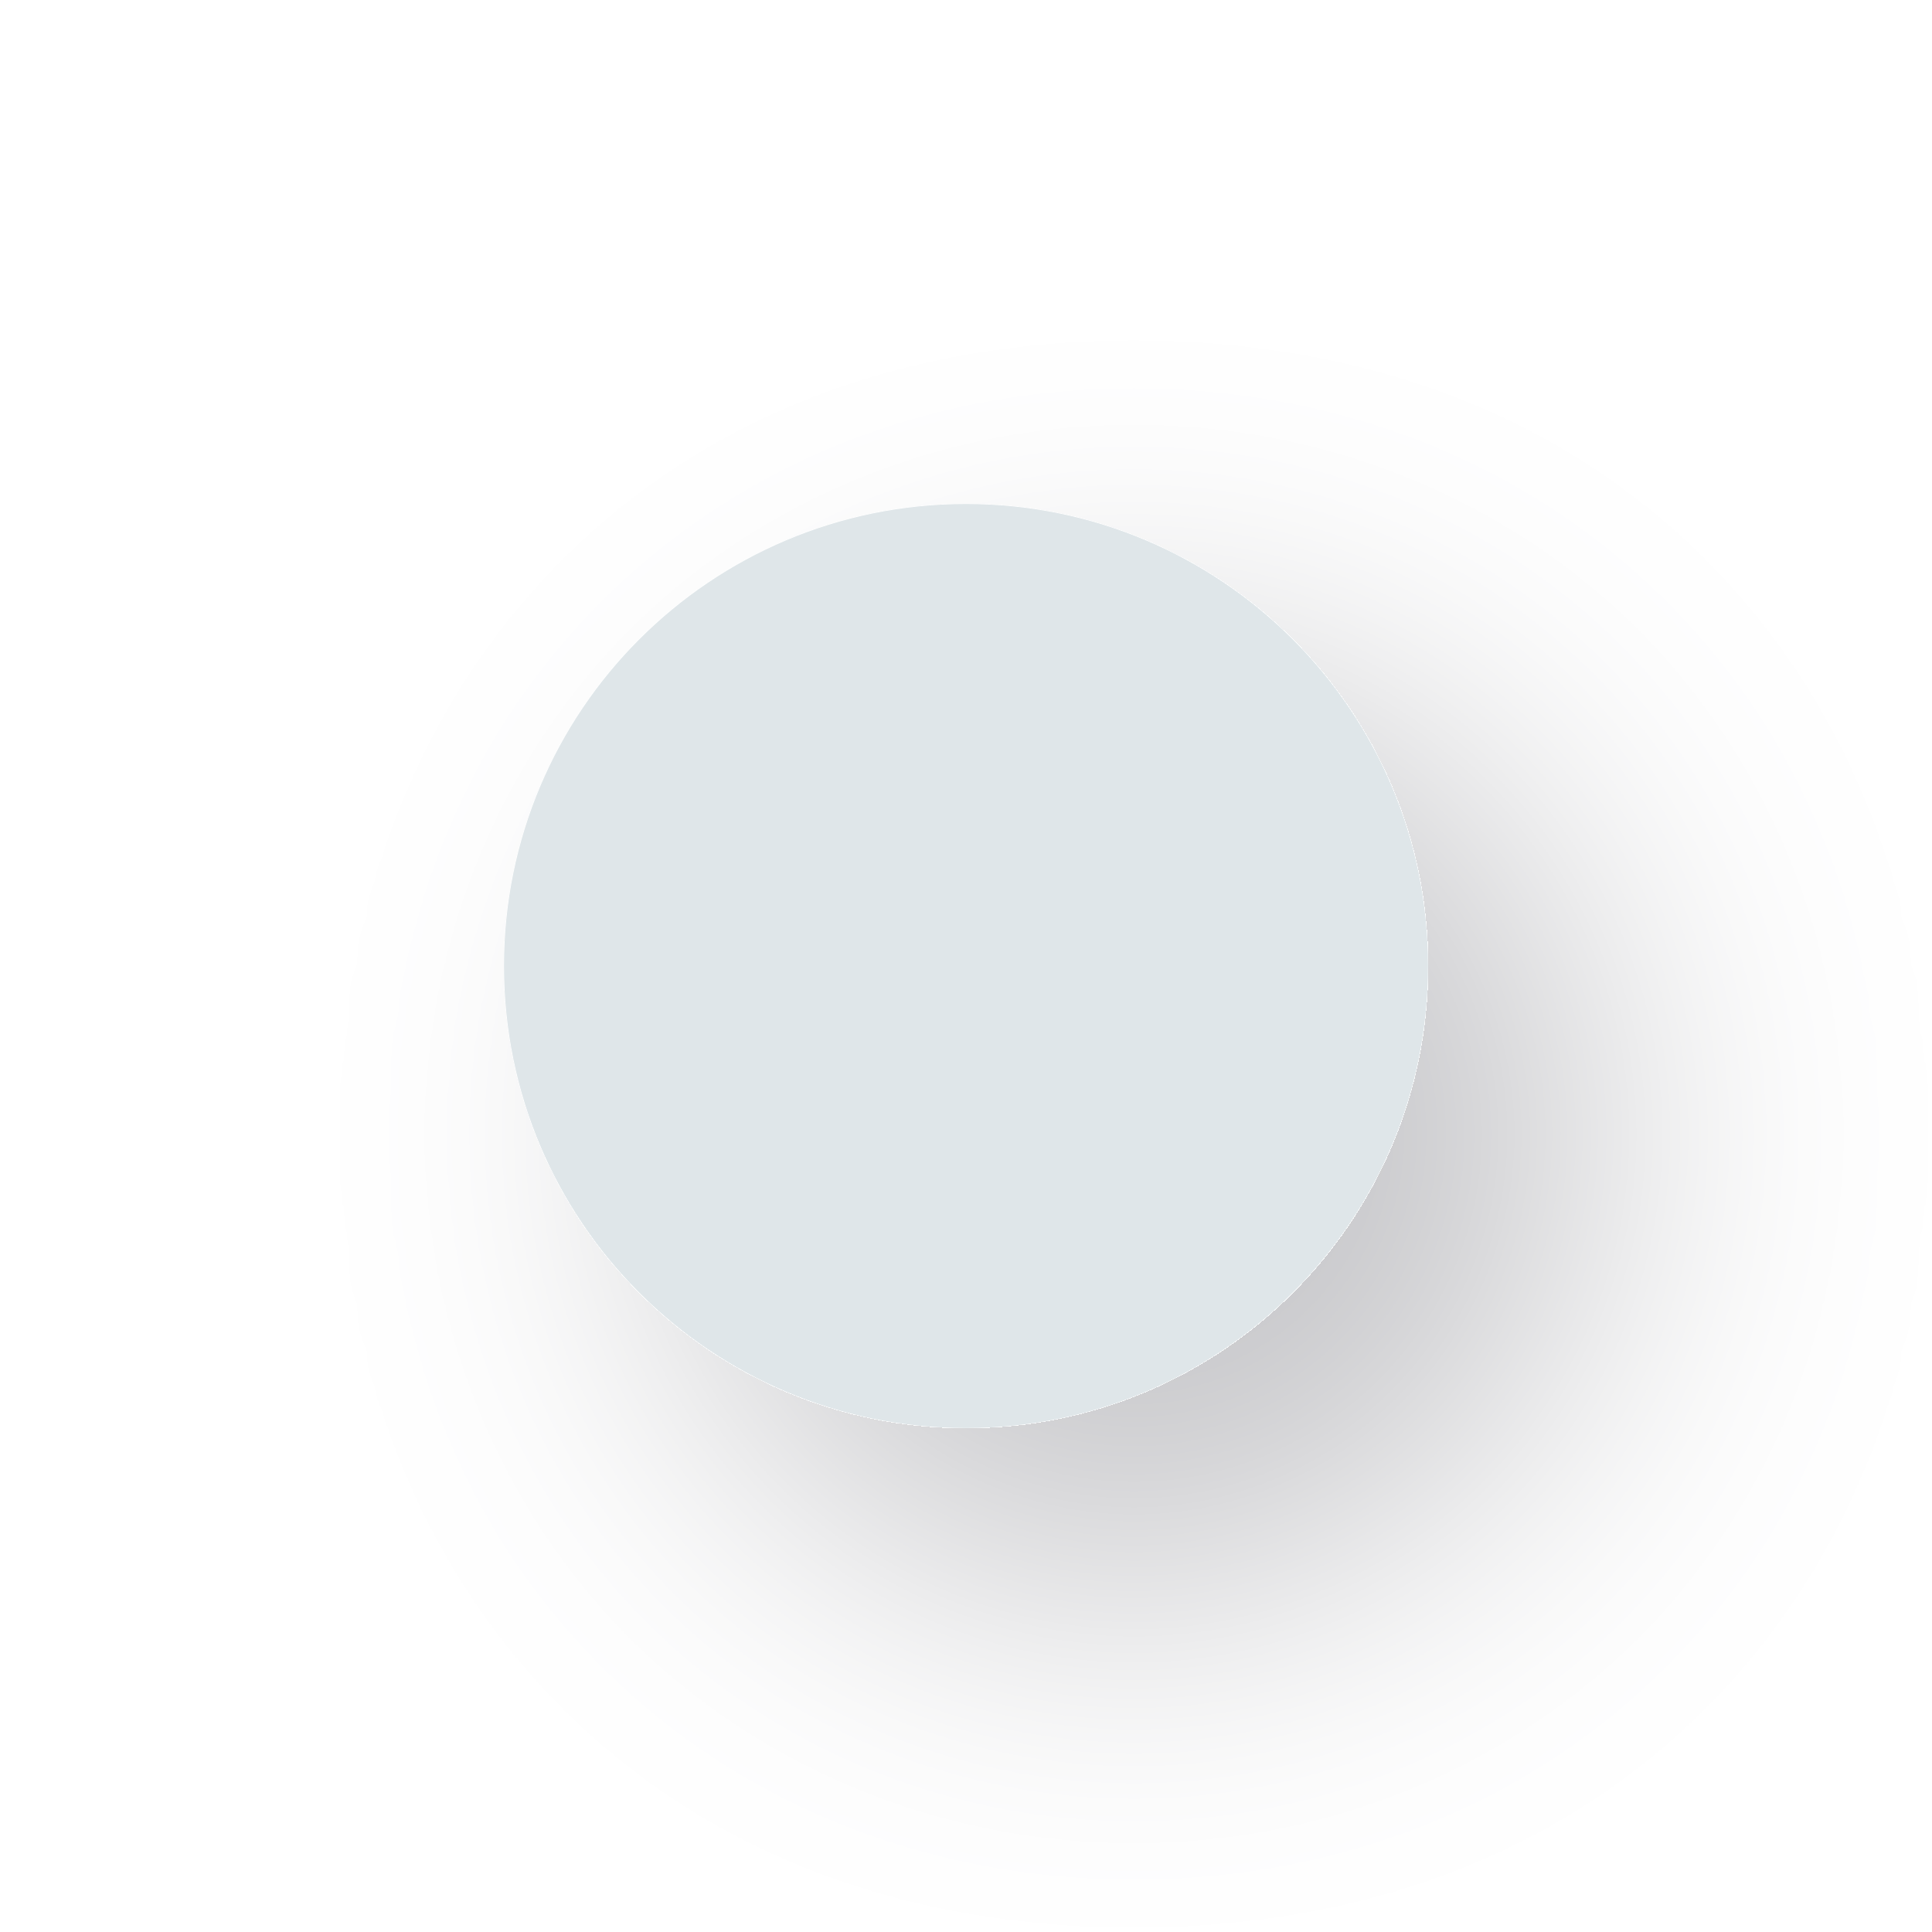
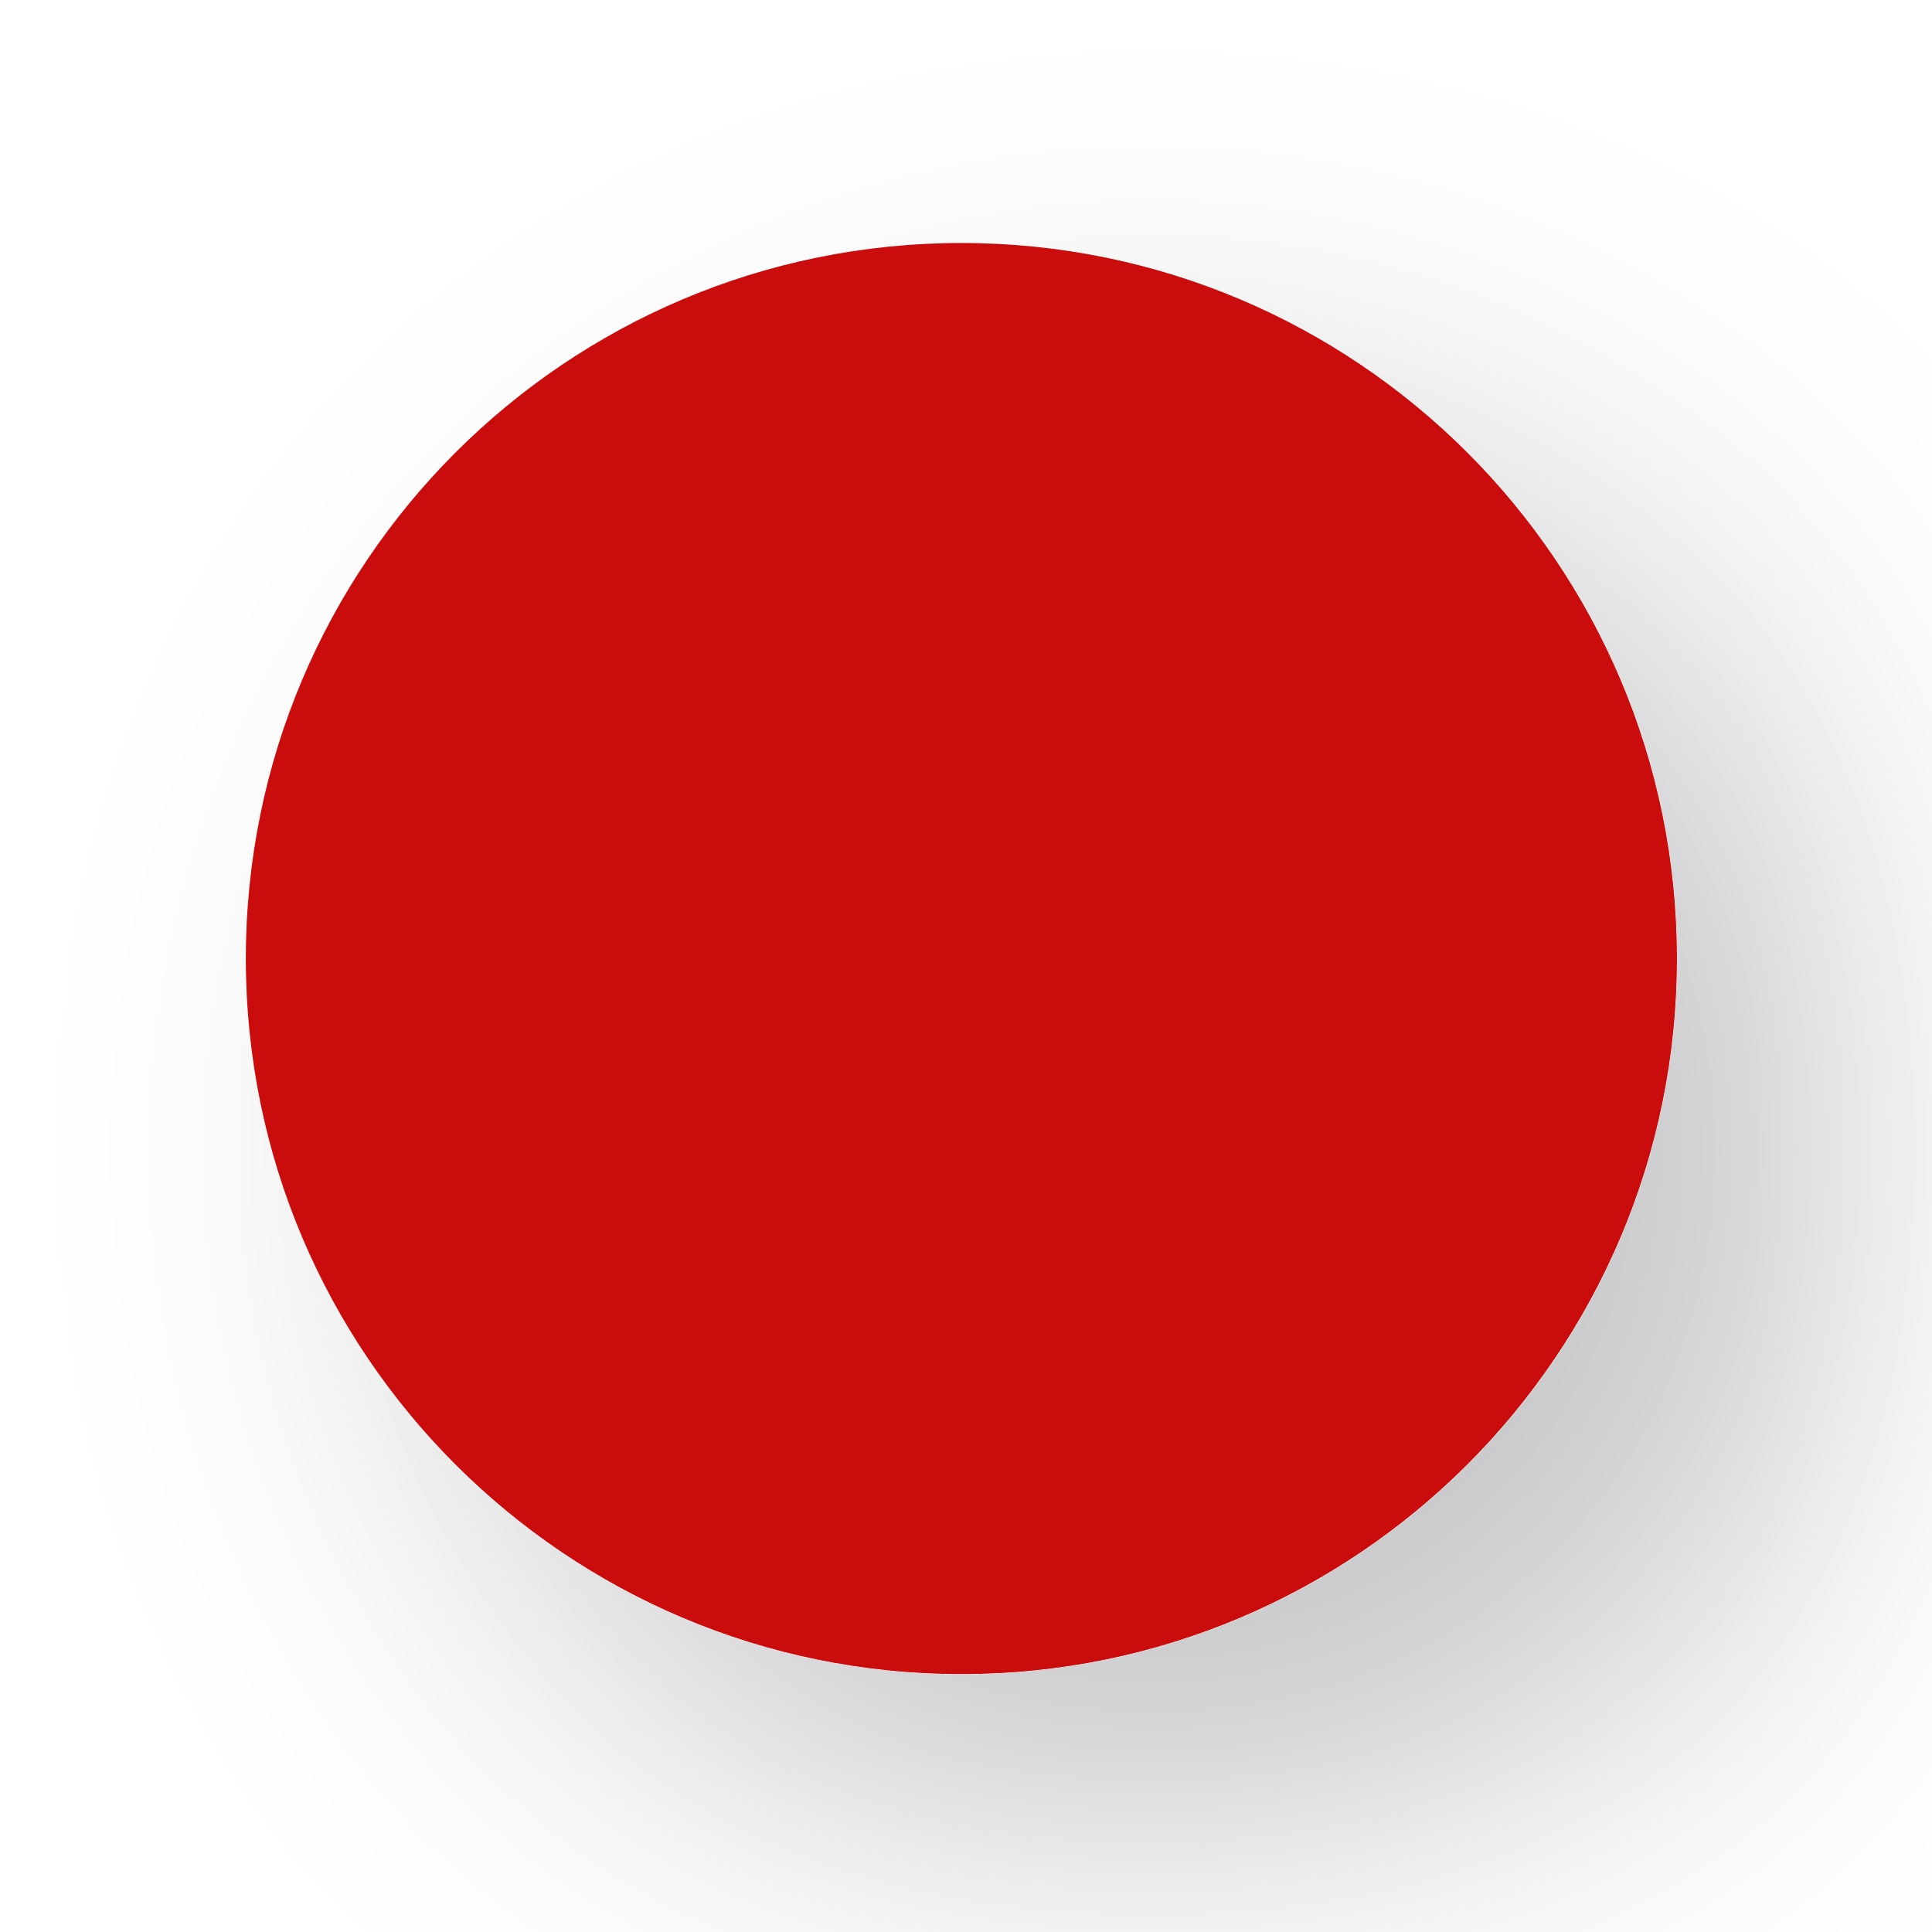
- <svg xmlns="http://www.w3.org/2000/svg" width="92" height="92" viewBox="0 0 92 92" fill="none">
-   <g filter="url(#filter0_dd_1211_5540)">
-     <path d="M68 46C68 58.15 58.15 68 46 68C33.85 68 24 58.15 24 46C24 33.85 33.85 24 46 24C58.15 24 68 33.85 68 46Z" fill="#DFE6E9" />
+ <svg xmlns="http://www.w3.org/2000/svg" width="81" height="81" viewBox="0 0 81 81" fill="none">
+   <g filter="url(#filter0_dd_811_4899)">
+     <path d="M70.307 40.188C70.307 56.756 56.876 70.188 40.307 70.188C23.738 70.188 10.307 56.756 10.307 40.188C10.307 23.619 23.738 10.188 40.307 10.188C56.876 10.188 70.307 23.619 70.307 40.188Z" fill="#CB0C0C" />
  </g>
  <defs>
-     <filter id="filter0_dd_1211_5540" x="0" y="0" width="92" height="92" filterUnits="userSpaceOnUse" color-interpolation-filters="sRGB">
+     <filter id="filter0_dd_811_4899" x="-13.693" y="-13.812" width="108" height="108" filterUnits="userSpaceOnUse" color-interpolation-filters="sRGB">
      <feFlood flood-opacity="0" result="BackgroundImageFix" />
      <feColorMatrix in="SourceAlpha" type="matrix" values="0 0 0 0 0 0 0 0 0 0 0 0 0 0 0 0 0 0 127 0" result="hardAlpha" />
      <feOffset dx="-8" dy="-8" />
      <feGaussianBlur stdDeviation="8" />
      <feComposite in2="hardAlpha" operator="out" />
      <feColorMatrix type="matrix" values="0 0 0 0 1 0 0 0 0 1 0 0 0 0 1 0 0 0 1 0" />
-       <feBlend mode="normal" in2="BackgroundImageFix" result="effect1_dropShadow_1211_5540" />
+       <feBlend mode="normal" in2="BackgroundImageFix" result="effect1_dropShadow_811_4899" />
      <feColorMatrix in="SourceAlpha" type="matrix" values="0 0 0 0 0 0 0 0 0 0 0 0 0 0 0 0 0 0 127 0" result="hardAlpha" />
      <feOffset dx="8" dy="8" />
      <feGaussianBlur stdDeviation="8" />
      <feComposite in2="hardAlpha" operator="out" />
      <feColorMatrix type="matrix" values="0 0 0 0 0.776 0 0 0 0 0.776 0 0 0 0 0.788 0 0 0 1 0" />
-       <feBlend mode="normal" in2="effect1_dropShadow_1211_5540" result="effect2_dropShadow_1211_5540" />
-       <feBlend mode="normal" in="SourceGraphic" in2="effect2_dropShadow_1211_5540" result="shape" />
+       <feBlend mode="normal" in2="effect1_dropShadow_811_4899" result="effect2_dropShadow_811_4899" />
+       <feBlend mode="normal" in="SourceGraphic" in2="effect2_dropShadow_811_4899" result="shape" />
    </filter>
  </defs>
</svg>
